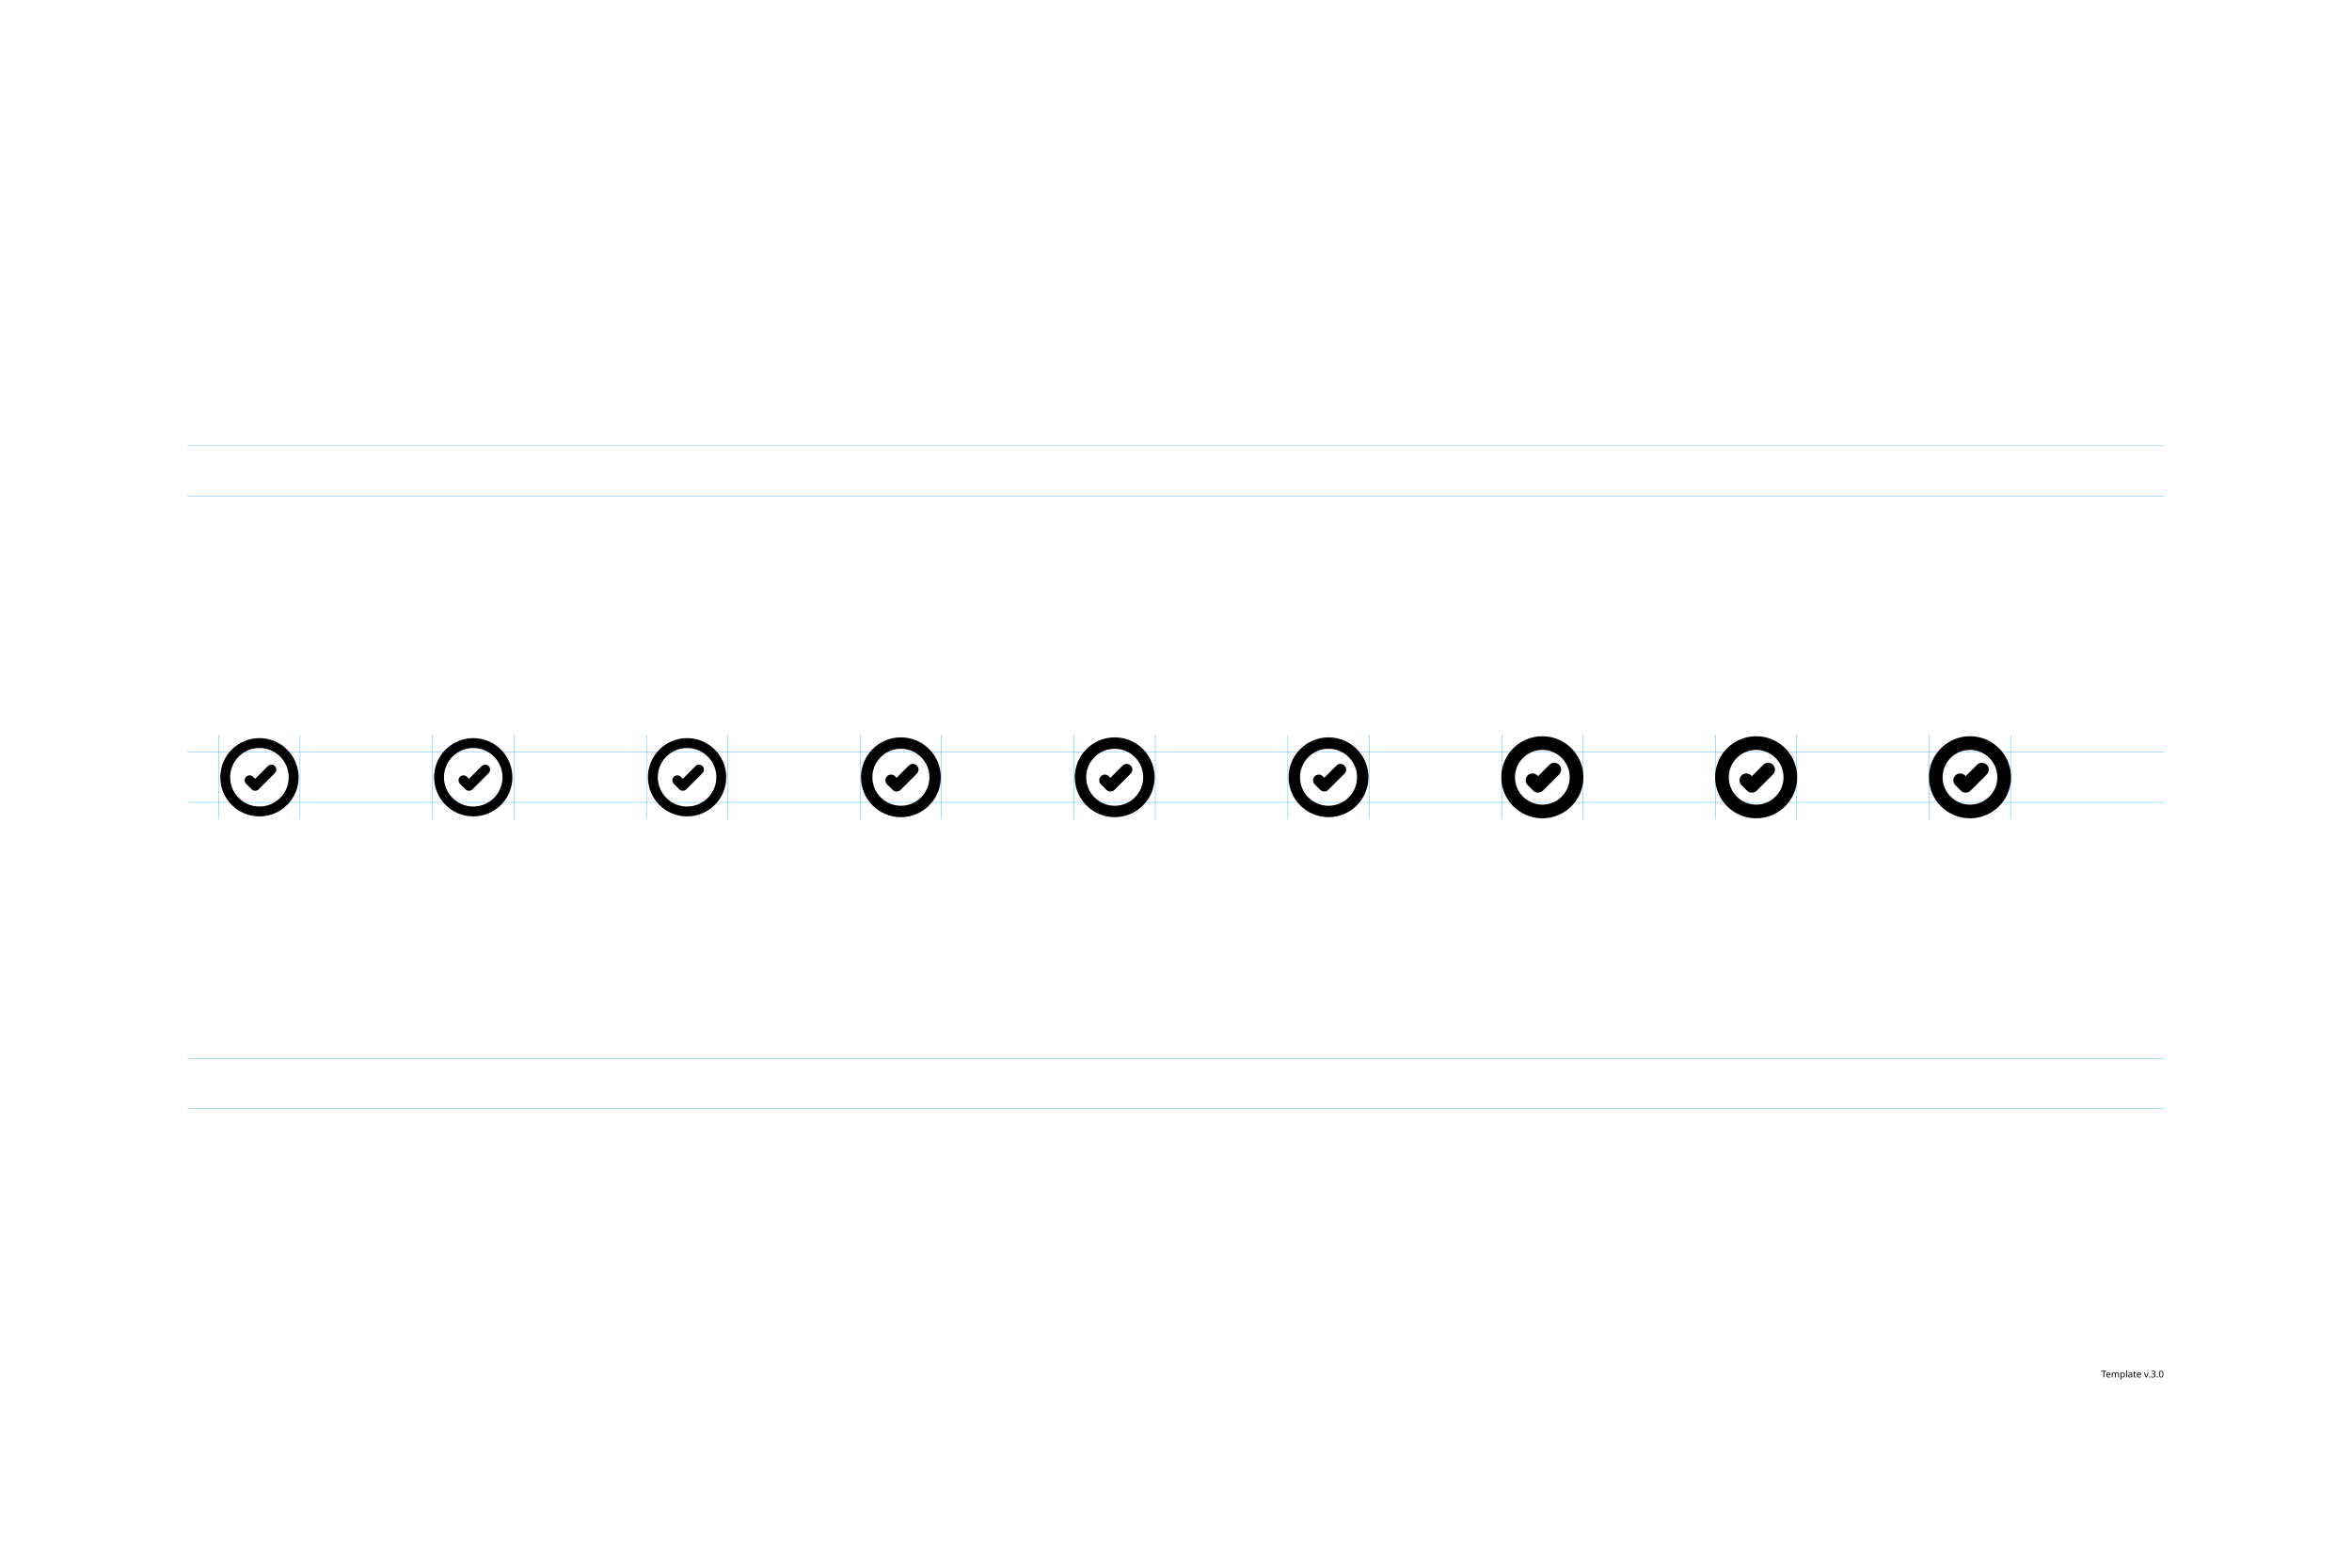
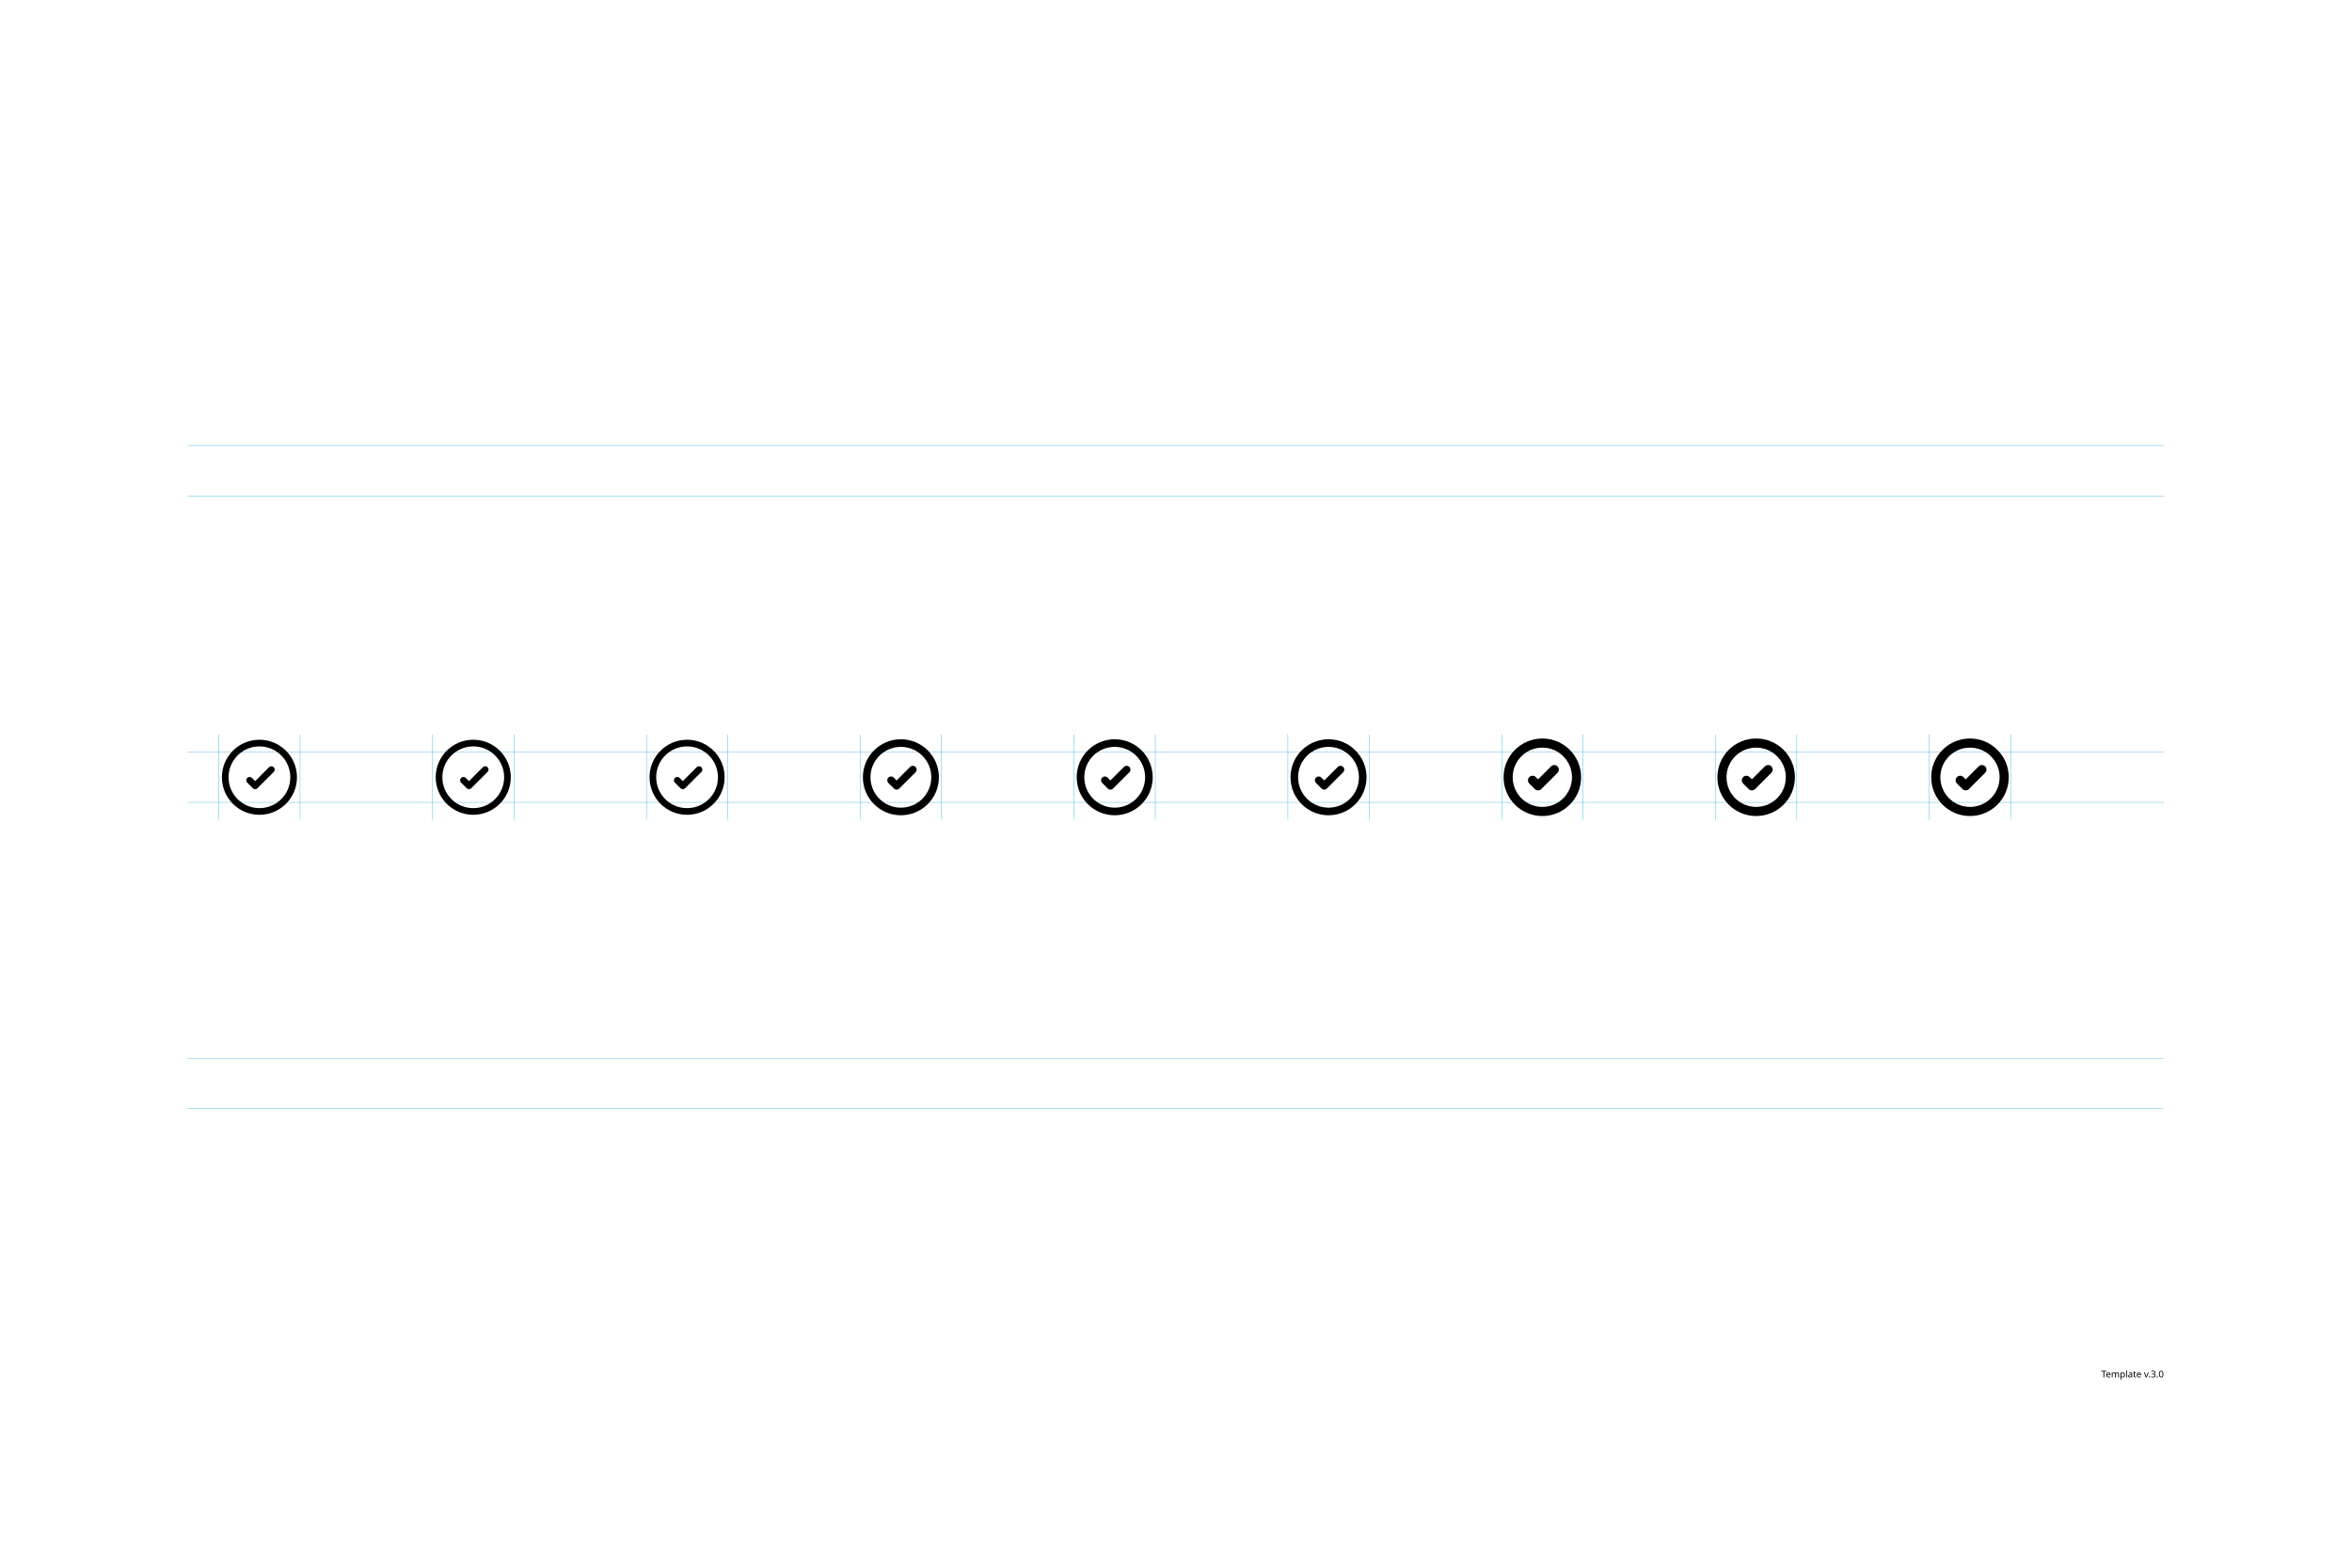
<svg xmlns="http://www.w3.org/2000/svg" version="1.1" width="3300" height="2200">
  <g id="Notes">
    <text id="template-version" style="stroke:none;fill:black;font-family:sans-serif;font-size:13;text-anchor:end;" transform="matrix(1 0 0 1 3036 1933)">Template v.3.0</text>
  </g>
  <g id="Guides">
    <line id="Baseline-S" style="fill:none;stroke:#27AAE1;stroke-width:0.5;" x1="263" x2="3036" y1="696" y2="696" />
    <line id="Capline-S" style="fill:none;stroke:#27AAE1;stroke-width:0.5;" x1="263" x2="3036" y1="625.541" y2="625.541" />
    <line id="Baseline-M" style="fill:none;stroke:#27AAE1;stroke-width:0.5;" x1="263" x2="3036" y1="1126" y2="1126" />
    <line id="Capline-M" style="fill:none;stroke:#27AAE1;stroke-width:0.5;" x1="263" x2="3036" y1="1055.54" y2="1055.54" />
    <line id="Baseline-L" style="fill:none;stroke:#27AAE1;stroke-width:0.5;" x1="263" x2="3036" y1="1556" y2="1556" />
    <line id="Capline-L" style="fill:none;stroke:#27AAE1;stroke-width:0.5;" x1="263" x2="3036" y1="1485.54" y2="1485.54" />
    <line id="left-margin-Ultralight-M" style="fill:none;stroke:#00AEEF;stroke-width:0.5;" x1="307.000" x2="307.000" y1="1030.79" y2="1150.12" />
    <line id="right-margin-Ultralight-M" style="fill:none;stroke:#00AEEF;stroke-width:0.5;" x1="421.000" x2="421.000" y1="1030.79" y2="1150.12" />
    <line id="left-margin-Thin-M" style="fill:none;stroke:#00AEEF;stroke-width:0.5;" x1="607.000" x2="607.000" y1="1030.79" y2="1150.12" />
    <line id="right-margin-Thin-M" style="fill:none;stroke:#00AEEF;stroke-width:0.5;" x1="721.000" x2="721.000" y1="1030.79" y2="1150.12" />
    <line id="left-margin-Light-M" style="fill:none;stroke:#00AEEF;stroke-width:0.5;" x1="907.000" x2="907.000" y1="1030.79" y2="1150.12" />
    <line id="right-margin-Light-M" style="fill:none;stroke:#00AEEF;stroke-width:0.5;" x1="1021.000" x2="1021.000" y1="1030.79" y2="1150.12" />
    <line id="left-margin-Regular-M" style="fill:none;stroke:#00AEEF;stroke-width:0.5;" x1="1207.000" x2="1207.000" y1="1030.79" y2="1150.12" />
    <line id="right-margin-Regular-M" style="fill:none;stroke:#00AEEF;stroke-width:0.5;" x1="1321.000" x2="1321.000" y1="1030.79" y2="1150.12" />
    <line id="left-margin-Medium-M" style="fill:none;stroke:#00AEEF;stroke-width:0.5;" x1="1507.000" x2="1507.000" y1="1030.79" y2="1150.12" />
    <line id="right-margin-Medium-M" style="fill:none;stroke:#00AEEF;stroke-width:0.5;" x1="1621.000" x2="1621.000" y1="1030.79" y2="1150.12" />
    <line id="left-margin-Semibold-M" style="fill:none;stroke:#00AEEF;stroke-width:0.5;" x1="1807.000" x2="1807.000" y1="1030.79" y2="1150.12" />
    <line id="right-margin-Semibold-M" style="fill:none;stroke:#00AEEF;stroke-width:0.5;" x1="1921.000" x2="1921.000" y1="1030.79" y2="1150.12" />
    <line id="left-margin-Bold-M" style="fill:none;stroke:#00AEEF;stroke-width:0.5;" x1="2107.000" x2="2107.000" y1="1030.79" y2="1150.12" />
    <line id="right-margin-Bold-M" style="fill:none;stroke:#00AEEF;stroke-width:0.5;" x1="2221.000" x2="2221.000" y1="1030.79" y2="1150.12" />
    <line id="left-margin-Heavy-M" style="fill:none;stroke:#00AEEF;stroke-width:0.5;" x1="2407.000" x2="2407.000" y1="1030.79" y2="1150.12" />
    <line id="right-margin-Heavy-M" style="fill:none;stroke:#00AEEF;stroke-width:0.5;" x1="2521.000" x2="2521.000" y1="1030.79" y2="1150.12" />
    <line id="left-margin-Black-M" style="fill:none;stroke:#00AEEF;stroke-width:0.5;" x1="2707.000" x2="2707.000" y1="1030.79" y2="1150.12" />
    <line id="right-margin-Black-M" style="fill:none;stroke:#00AEEF;stroke-width:0.5;" x1="2821.000" x2="2821.000" y1="1030.79" y2="1150.12" />
  </g>
  <g id="Symbols">
    <g id="Ultralight-M" transform="matrix(5.333333 0 0 5.333333 300.000 1026.770)">
-       <path d="M15.142 9.983L10.875 14.25L9.42 12.796M12 3C7.029 3 3 7.029 3 12C3 16.971 7.029 21 12 21C16.971 21 21 16.971 21 12C21 7.029 16.971 3 12 3Z" fill="none" stroke="#000" stroke-width="2.6" stroke-linecap="round" stroke-linejoin="round" />
+       <path d="M15.142 9.983L10.875 14.25L9.42 12.796M12 3C7.029 3 3 7.029 3 12C3 16.971 7.029 21 12 21C16.971 21 21 16.971 21 12C21 7.029 16.971 3 12 3Z" fill="none" stroke="#000" stroke-width="1.75" stroke-linecap="round" stroke-linejoin="round" />
    </g>
    <g id="Thin-M" transform="matrix(5.333333 0 0 5.333333 600.000 1026.770)">
-       <path d="M15.142 9.983L10.875 14.25L9.42 12.796M12 3C7.029 3 3 7.029 3 12C3 16.971 7.029 21 12 21C16.971 21 21 16.971 21 12C21 7.029 16.971 3 12 3Z" fill="none" stroke="#000" stroke-width="2.6" stroke-linecap="round" stroke-linejoin="round" />
+       <path d="M15.142 9.983L10.875 14.25L9.42 12.796M12 3C7.029 3 3 7.029 3 12C3 16.971 7.029 21 12 21C16.971 21 21 16.971 21 12C21 7.029 16.971 3 12 3Z" fill="none" stroke="#000" stroke-width="1.75" stroke-linecap="round" stroke-linejoin="round" />
    </g>
    <g id="Light-M" transform="matrix(5.333333 0 0 5.333333 900.000 1026.770)">
-       <path d="M15.142 9.983L10.875 14.25L9.42 12.796M12 3C7.029 3 3 7.029 3 12C3 16.971 7.029 21 12 21C16.971 21 21 16.971 21 12C21 7.029 16.971 3 12 3Z" fill="none" stroke="#000" stroke-width="2.6" stroke-linecap="round" stroke-linejoin="round" />
+       <path d="M15.142 9.983L10.875 14.25L9.42 12.796M12 3C7.029 3 3 7.029 3 12C3 16.971 7.029 21 12 21C16.971 21 21 16.971 21 12C21 7.029 16.971 3 12 3Z" fill="none" stroke="#000" stroke-width="1.75" stroke-linecap="round" stroke-linejoin="round" />
    </g>
    <g id="Regular-M" transform="matrix(5.333333 0 0 5.333333 1200.000 1026.770)">
-       <path d="M15.142 9.983L10.875 14.25L9.42 12.796M12 3C7.029 3 3 7.029 3 12C3 16.971 7.029 21 12 21C16.971 21 21 16.971 21 12C21 7.029 16.971 3 12 3Z" fill="none" stroke="#000" stroke-width="3.0" stroke-linecap="round" stroke-linejoin="round" />
+       <path d="M15.142 9.983L10.875 14.25L9.42 12.796M12 3C7.029 3 3 7.029 3 12C3 16.971 7.029 21 12 21C16.971 21 21 16.971 21 12C21 7.029 16.971 3 12 3Z" fill="none" stroke="#000" stroke-width="2.0" stroke-linecap="round" stroke-linejoin="round" />
    </g>
    <g id="Medium-M" transform="matrix(5.333333 0 0 5.333333 1500.000 1026.770)">
-       <path d="M15.142 9.983L10.875 14.25L9.42 12.796M12 3C7.029 3 3 7.029 3 12C3 16.971 7.029 21 12 21C16.971 21 21 16.971 21 12C21 7.029 16.971 3 12 3Z" fill="none" stroke="#000" stroke-width="3.0" stroke-linecap="round" stroke-linejoin="round" />
+       <path d="M15.142 9.983L10.875 14.25L9.42 12.796M12 3C7.029 3 3 7.029 3 12C3 16.971 7.029 21 12 21C16.971 21 21 16.971 21 12C21 7.029 16.971 3 12 3Z" fill="none" stroke="#000" stroke-width="2.0" stroke-linecap="round" stroke-linejoin="round" />
    </g>
    <g id="Semibold-M" transform="matrix(5.333333 0 0 5.333333 1800.000 1026.770)">
-       <path d="M15.142 9.983L10.875 14.25L9.42 12.796M12 3C7.029 3 3 7.029 3 12C3 16.971 7.029 21 12 21C16.971 21 21 16.971 21 12C21 7.029 16.971 3 12 3Z" fill="none" stroke="#000" stroke-width="3.0" stroke-linecap="round" stroke-linejoin="round" />
+       <path d="M15.142 9.983L10.875 14.25L9.42 12.796M12 3C7.029 3 3 7.029 3 12C3 16.971 7.029 21 12 21C16.971 21 21 16.971 21 12C21 7.029 16.971 3 12 3Z" fill="none" stroke="#000" stroke-width="2.0" stroke-linecap="round" stroke-linejoin="round" />
    </g>
    <g id="Bold-M" transform="matrix(5.333333 0 0 5.333333 2100.000 1026.770)">
-       <path d="M15.142 9.983L10.875 14.25L9.42 12.796M12 3C7.029 3 3 7.029 3 12C3 16.971 7.029 21 12 21C16.971 21 21 16.971 21 12C21 7.029 16.971 3 12 3Z" fill="none" stroke="#000" stroke-width="3.6" stroke-linecap="round" stroke-linejoin="round" />
+       <path d="M15.142 9.983L10.875 14.25L9.42 12.796M12 3C7.029 3 3 7.029 3 12C3 16.971 7.029 21 12 21C16.971 21 21 16.971 21 12C21 7.029 16.971 3 12 3Z" fill="none" stroke="#000" stroke-width="2.4" stroke-linecap="round" stroke-linejoin="round" />
    </g>
    <g id="Heavy-M" transform="matrix(5.333333 0 0 5.333333 2400.000 1026.770)">
-       <path d="M15.142 9.983L10.875 14.25L9.42 12.796M12 3C7.029 3 3 7.029 3 12C3 16.971 7.029 21 12 21C16.971 21 21 16.971 21 12C21 7.029 16.971 3 12 3Z" fill="none" stroke="#000" stroke-width="3.6" stroke-linecap="round" stroke-linejoin="round" />
+       <path d="M15.142 9.983L10.875 14.25L9.42 12.796M12 3C7.029 3 3 7.029 3 12C3 16.971 7.029 21 12 21C16.971 21 21 16.971 21 12C21 7.029 16.971 3 12 3Z" fill="none" stroke="#000" stroke-width="2.4" stroke-linecap="round" stroke-linejoin="round" />
    </g>
    <g id="Black-M" transform="matrix(5.333333 0 0 5.333333 2700.000 1026.770)">
-       <path d="M15.142 9.983L10.875 14.25L9.42 12.796M12 3C7.029 3 3 7.029 3 12C3 16.971 7.029 21 12 21C16.971 21 21 16.971 21 12C21 7.029 16.971 3 12 3Z" fill="none" stroke="#000" stroke-width="3.6" stroke-linecap="round" stroke-linejoin="round" />
+       <path d="M15.142 9.983L10.875 14.25L9.42 12.796M12 3C7.029 3 3 7.029 3 12C3 16.971 7.029 21 12 21C16.971 21 21 16.971 21 12C21 7.029 16.971 3 12 3Z" fill="none" stroke="#000" stroke-width="2.4" stroke-linecap="round" stroke-linejoin="round" />
    </g>
  </g>
</svg>
